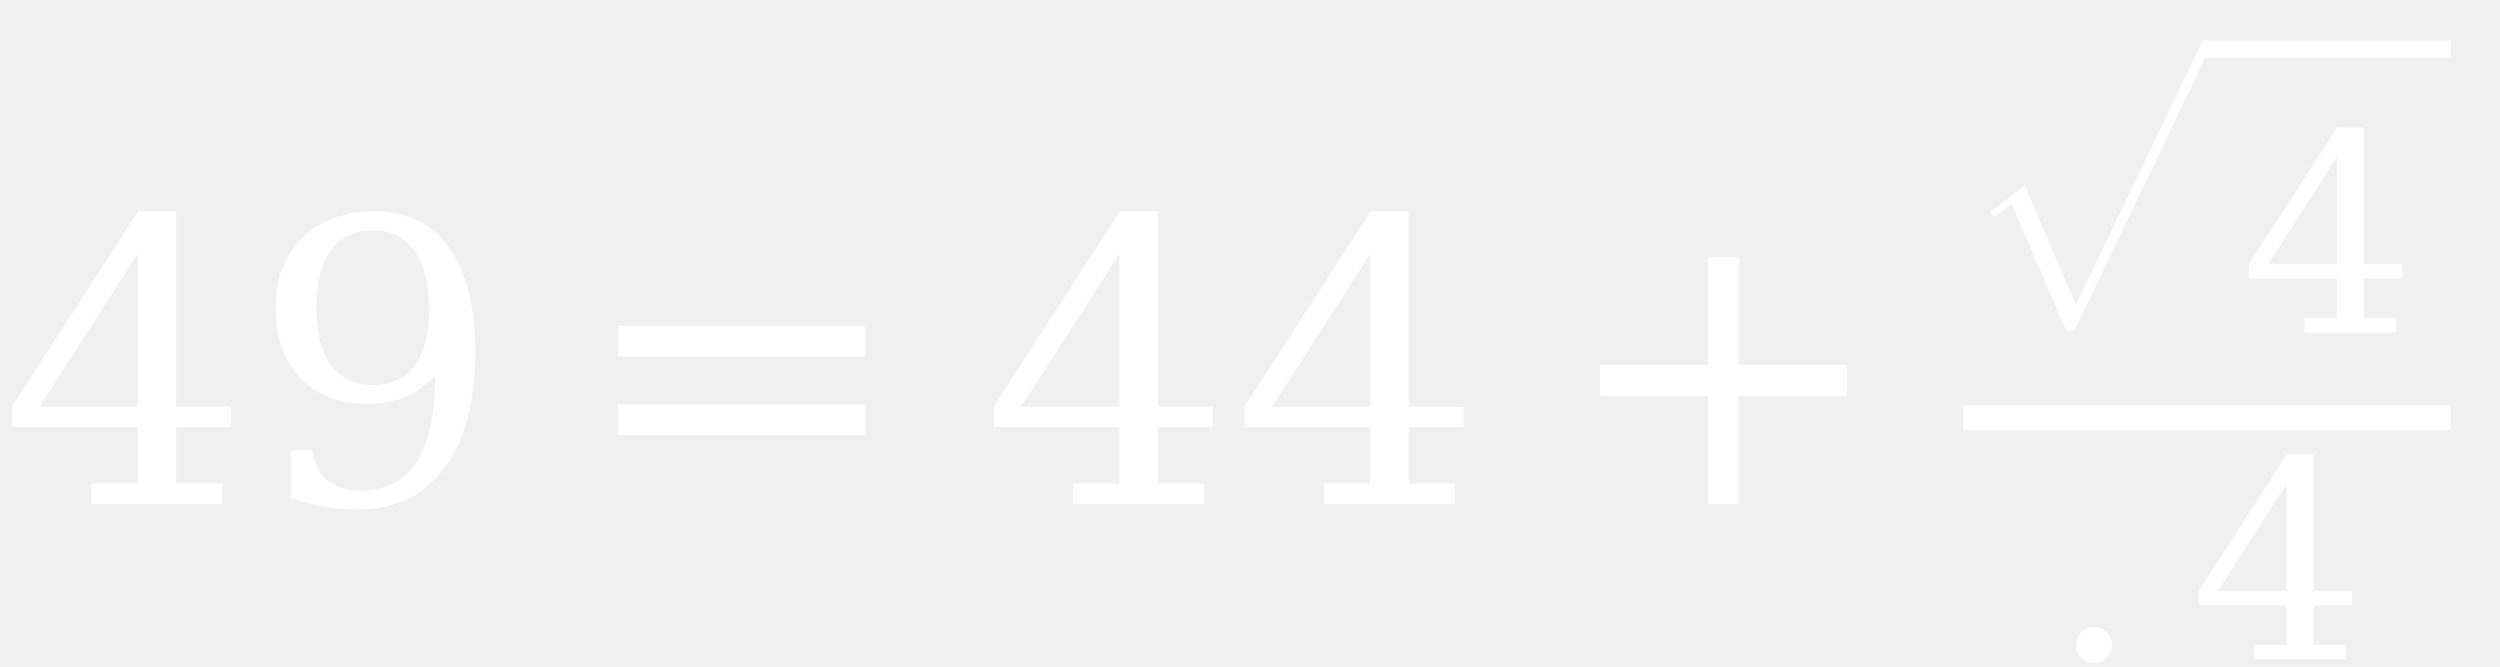
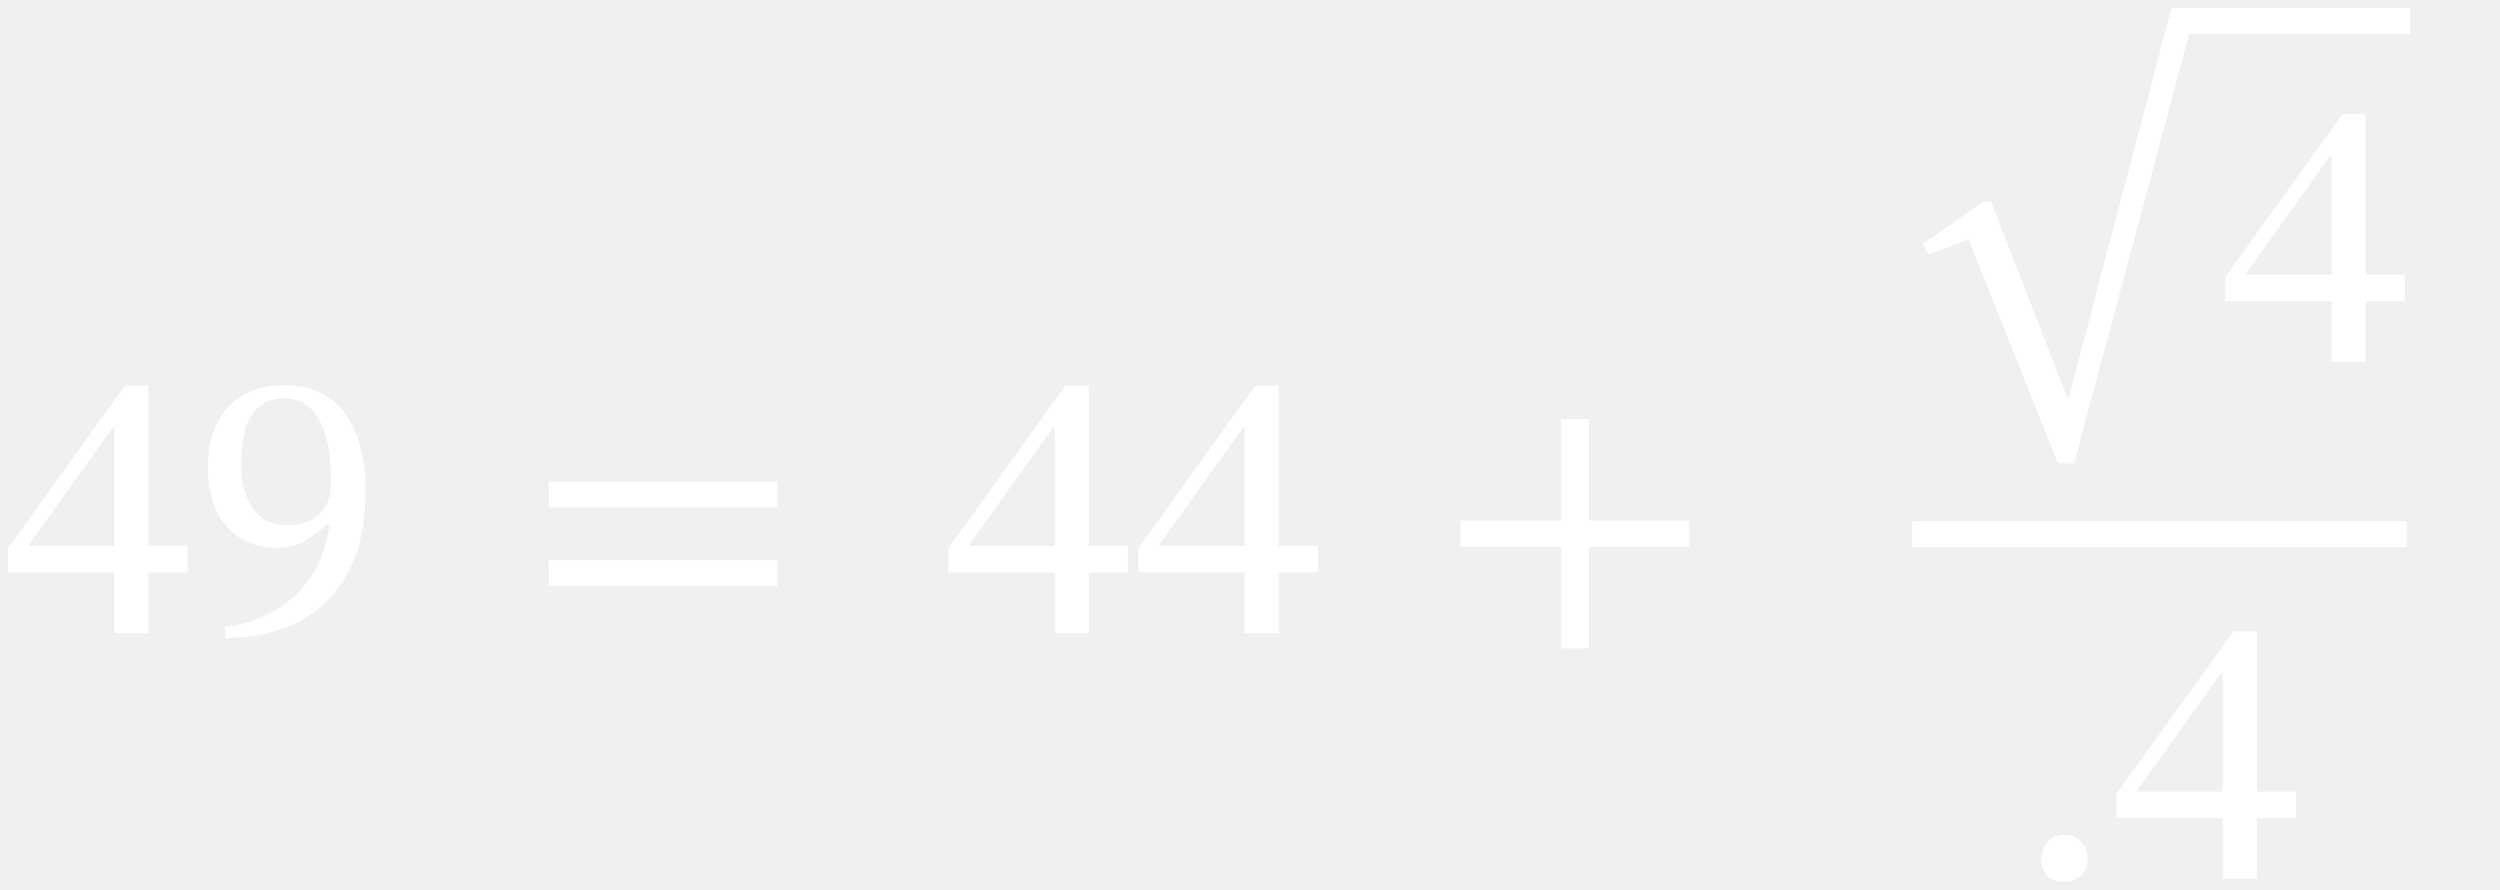
- <svg xmlns="http://www.w3.org/2000/svg" xmlns:xlink="http://www.w3.org/1999/xlink" width="304.32pt" height="81.096pt" viewBox="0 0 304.32 81.096" version="1.1">
-   <defs>
-     <style type="text/css">*{stroke-linejoin: round; stroke-linecap: butt}</style>
-   </defs>
-   <g id="figure_1">
-     <g id="patch_1">
-       <path d="M 0 81.096  L 304.32 81.096  L 304.32 0  L 0 0  L 0 81.096  z " style="fill: none" />
-     </g>
-     <g id="axes_1">
-       <g id="text_1">
-         <g style="fill: #ffffff" transform="translate(0 61.416) scale(0.48 -0.48)">
-           <defs>
-             <path id="DejaVuSerif-34" d="M 2234 1581  L 2234 4063  L 641 1581  L 2234 1581  z M 3609 0  L 1484 0  L 1484 331  L 2234 331  L 2234 1247  L 197 1247  L 197 1588  L 2241 4750  L 2859 4750  L 2859 1581  L 3750 1581  L 3750 1247  L 2859 1247  L 2859 331  L 3609 331  L 3609 0  z " transform="scale(0.015625)" />
-             <path id="DejaVuSerif-39" d="M 2994 2091  Q 2784 1856 2512 1740  Q 2241 1625 1900 1625  Q 1206 1625 804 2044  Q 403 2463 403 3188  Q 403 3897 839 4323  Q 1275 4750 2003 4750  Q 2794 4750 3217 4161  Q 3641 3572 3641 2478  Q 3641 1253 3137 581  Q 2634 -91 1722 -91  Q 1475 -91 1203 -44  Q 931 3 647 97  L 647 872  L 997 872  Q 1038 556 1241 387  Q 1444 219 1784 219  Q 2391 219 2687 676  Q 2984 1134 2994 2091  z M 1978 4441  Q 1534 4441 1298 4117  Q 1063 3794 1063 3188  Q 1063 2581 1298 2256  Q 1534 1931 1978 1931  Q 2422 1931 2658 2245  Q 2894 2559 2894 3150  Q 2894 3772 2656 4106  Q 2419 4441 1978 4441  z " transform="scale(0.015625)" />
-             <path id="DejaVuSerif-3d" d="M 678 2894  L 4684 2894  L 4684 2394  L 678 2394  L 678 2894  z M 678 1619  L 4684 1619  L 4684 1119  L 678 1119  L 678 1619  z " transform="scale(0.015625)" />
-             <path id="DejaVuSerif-2b" d="M 2931 4013  L 2931 2259  L 4684 2259  L 4684 1753  L 2931 1753  L 2931 0  L 2431 0  L 2431 1753  L 678 1753  L 678 2259  L 2431 2259  L 2431 4013  L 2931 4013  z " transform="scale(0.015625)" />
-             <path id="Cmex10-70" d="M 2713 -7425  L 1269 -4063  L 819 -4409  L 703 -4294  L 1619 -3584  L 2969 -6725  L 6291 197  Q 6322 256 6400 256  Q 6453 256 6490 218  Q 6528 181 6528 128  Q 6528 97 6522 84  L 2950 -7366  Q 2925 -7425 2853 -7425  L 2713 -7425  z " transform="scale(0.015625)" />
-             <path id="DejaVuSerif-2e" d="M 603 325  Q 603 500 722 622  Q 841 744 1019 744  Q 1191 744 1312 622  Q 1434 500 1434 325  Q 1434 153 1312 31  Q 1191 -91 1019 -91  Q 841 -91 722 29  Q 603 150 603 325  z " transform="scale(0.015625)" />
-           </defs>
-           <use xlink:href="#DejaVuSerif-34" transform="translate(0 0.120313)" />
-           <use xlink:href="#DejaVuSerif-39" transform="translate(63.62305 0.120313)" />
-           <use xlink:href="#DejaVuSerif-3d" transform="translate(146.2109 0.120313)" />
-           <use xlink:href="#DejaVuSerif-34" transform="translate(248.9648 0.120313)" />
-           <use xlink:href="#DejaVuSerif-34" transform="translate(312.5879 0.120313)" />
-           <use xlink:href="#DejaVuSerif-2b" transform="translate(395.1758 0.120313)" />
-           <use xlink:href="#Cmex10-70" transform="translate(497.9297 115.3312) scale(0.615154)" />
-           <use xlink:href="#DejaVuSerif-34" transform="translate(568.1922 43.67188) scale(0.7)" />
-           <use xlink:href="#DejaVuSerif-2e" transform="translate(519.9297 -39.23125) scale(0.7)" />
-           <use xlink:href="#DejaVuSerif-34" transform="translate(555.4561 -39.23125) scale(0.7)" />
-           <path d="M 559.442 113.25  L 559.442 117.625  L 621.478 117.625  L 621.478 113.25  L 559.442 113.25  z " />
-           <path d="M 497.93 18.972  L 497.93 25.222  L 621.478 25.222  L 621.478 18.972  L 497.93 18.972  z " />
-         </g>
-       </g>
-     </g>
-   </g>
+ <svg xmlns="http://www.w3.org/2000/svg" width="312.72" height="111.296" viewBox="-0.376 -79.192 312.72 111.296">
+   <symbol id="STIXTwoMathRegular_1141" viewBox="0 -31.524 5.772 51.216">
+     <path d="M 5.772 -1.896 L 5.772 -1.896 L 4.548 -1.896 L 4.548 0 L 3.48 0 L 3.48 -1.896 L 0.156 -1.896 L 0.156 -2.652 L 3.816 -7.74 L 4.548 -7.74 L 4.548 -2.724 L 5.772 -2.724 Z M 3.48 -2.724 L 3.48 -2.724 L 3.48 -6.432 L 3.432 -6.432 L 0.816 -2.772 L 0.816 -2.724 Z " />
+   </symbol>
+   <use href="#STIXTwoMathRegular_1141" x="0" y="-126.096" width="23.088" height="204.864" fill="white" />
+   <symbol id="STIXTwoMathRegular_1146" viewBox="0 -31.524 5.4 51.216">
+     <path d="M 1.02 0.156 L 1.02 0.156 L 0.996 -0.192 Q 1.824 -0.288 2.52 -0.678 Q 3.216 -1.068 3.678 -1.746 Q 4.14 -2.424 4.272 -3.396 L 4.2 -3.408 Q 3.792 -3.036 3.438 -2.85 Q 3.084 -2.664 2.628 -2.664 Q 1.644 -2.664 1.056 -3.33 Q 0.468 -3.996 0.468 -5.184 Q 0.468 -6.396 1.11 -7.074 Q 1.752 -7.752 2.88 -7.752 Q 3.78 -7.752 4.332 -7.308 Q 4.884 -6.864 5.142 -6.12 Q 5.4 -5.376 5.4 -4.488 Q 5.4 -2.94 4.86 -1.914 Q 4.32 -0.888 3.336 -0.372 Q 2.352 0.144 1.02 0.156 Z M 1.512 -5.256 L 1.512 -5.256 Q 1.512 -4.416 1.878 -3.894 Q 2.244 -3.372 2.988 -3.372 Q 3.516 -3.372 3.918 -3.69 Q 4.32 -4.008 4.32 -4.776 Q 4.32 -5.532 4.17 -6.108 Q 4.02 -6.684 3.69 -7.014 Q 3.36 -7.344 2.832 -7.344 Q 2.244 -7.344 1.878 -6.876 Q 1.512 -6.408 1.512 -5.256 Z " />
+   </symbol>
+   <use href="#STIXTwoMathRegular_1146" x="23.76" y="-126.096" width="21.6" height="204.864" fill="white" />
+   <symbol id="STIXTwoMathRegular_1202" viewBox="0 -31.524 7.896 51.216">
+     <path d="M 7.896 -3.924 L 7.896 -3.924 L 0.744 -3.924 L 0.744 -4.74 L 7.896 -4.74 Z M 7.896 -1.476 L 7.896 -1.476 L 0.744 -1.476 L 0.744 -2.28 L 7.896 -2.28 Z " />
+   </symbol>
+   <use href="#STIXTwoMathRegular_1202" x="65.293" y="-126.096" width="31.584" height="204.864" fill="white" />
+   <use href="#STIXTwoMathRegular_1141" x="117.627" y="-126.096" width="23.088" height="204.864" fill="white" />
+   <use href="#STIXTwoMathRegular_1141" x="141.387" y="-126.096" width="23.088" height="204.864" fill="white" />
+   <symbol id="STIXTwoMathRegular_1196" viewBox="0 -31.524 7.896 51.216">
+     <path d="M 7.896 -2.7 L 7.896 -2.7 L 4.752 -2.7 L 4.752 0.48 L 3.888 0.48 L 3.888 -2.7 L 0.744 -2.7 L 0.744 -3.516 L 3.888 -3.516 L 3.888 -6.696 L 4.752 -6.696 L 4.752 -3.516 L 7.896 -3.516 Z " />
+   </symbol>
+   <use href="#STIXTwoMathRegular_1196" x="179.365" y="-126.096" width="31.584" height="204.864" fill="white" />
+   <symbol id="STIXTwoMathRegular_1657" viewBox="0 -31.524 9.948 51.216">
+     <path d="M 8.004 -11.064 L 8.004 -11.064 L 9.948 -11.064 L 9.948 -10.248 L 8.556 -10.248 L 4.956 3.18 L 4.452 3.18 L 1.656 -3.828 L 0.408 -3.348 L 0.216 -3.684 L 2.124 -5.004 L 2.364 -5.004 L 4.74 1.116 L 4.788 1.116 Z " />
+   </symbol>
+   <use href="#STIXTwoMathRegular_1657" x="239.24" y="-160.032" width="39.792" height="204.864" fill="white" />
+   <use href="#STIXTwoMathRegular_1141" x="277.352" y="-160.032" width="23.088" height="204.864" fill="white" />
+   <rect x="277.352" y="-78.192" width="23.76" height="3.264" fill="white" />
+   <symbol id="STIXTwoMathRegular_6752" viewBox="0 -31.524 0 51.216" />
+   <use href="#STIXTwoMathRegular_6752" x="245.984" y="-95.376" width="0" height="204.864" fill="white" />
+   <symbol id="STIXTwoMathRegular_1052" viewBox="0 -31.524 2.196 51.216">
+     <path d="M 2.196 -0.6 L 2.196 -0.6 Q 2.196 -0.324 2.004 -0.114 Q 1.812 0.096 1.452 0.096 Q 1.092 0.096 0.918 -0.108 Q 0.744 -0.312 0.744 -0.612 Q 0.744 -0.924 0.936 -1.146 Q 1.128 -1.368 1.464 -1.368 Q 1.812 -1.368 2.004 -1.14 Q 2.196 -0.912 2.196 -0.6 Z " />
+   </symbol>
+   <use href="#STIXTwoMathRegular_1052" x="251.984" y="-95.376" width="8.784" height="204.864" fill="white" />
+   <use href="#STIXTwoMathRegular_1141" x="263.744" y="-95.376" width="23.088" height="204.864" fill="white" />
+   <use href="#STIXTwoMathRegular_6752" x="287.504" y="-95.376" width="0" height="204.864" fill="white" />
+   <rect x="238.808" y="-14.016" width="61.872" height="3.264" fill="white" />
</svg>
